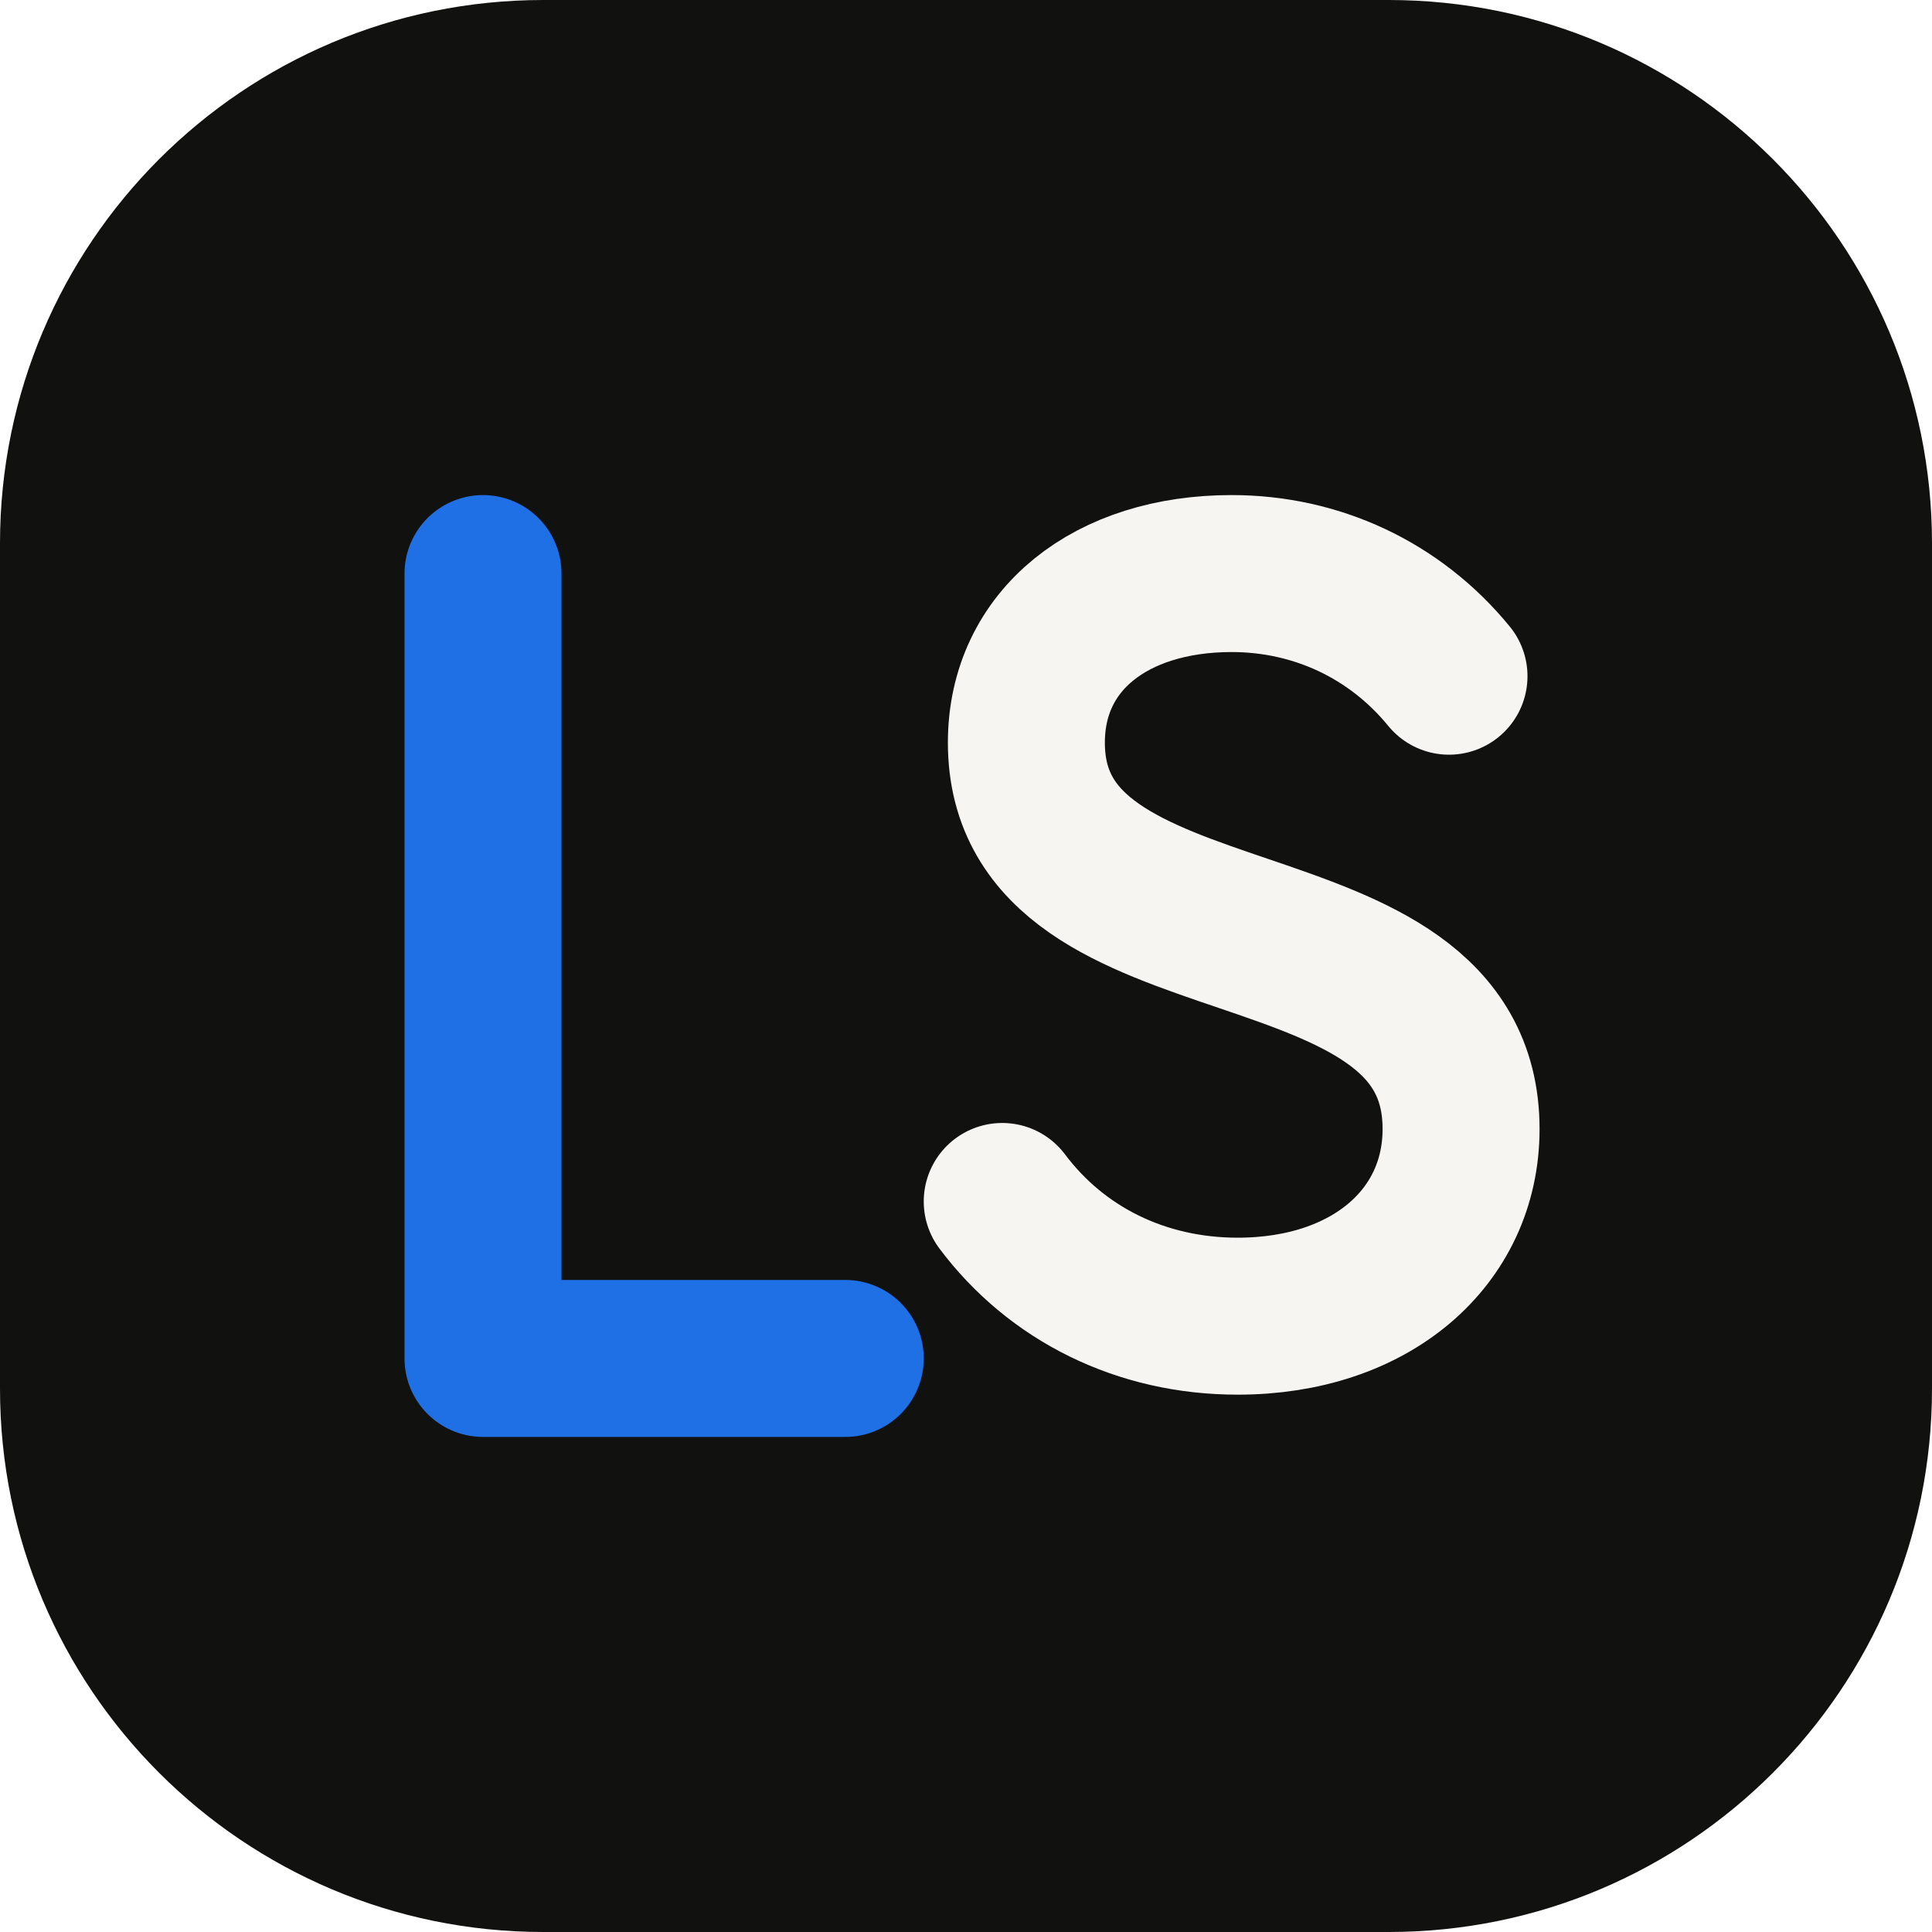
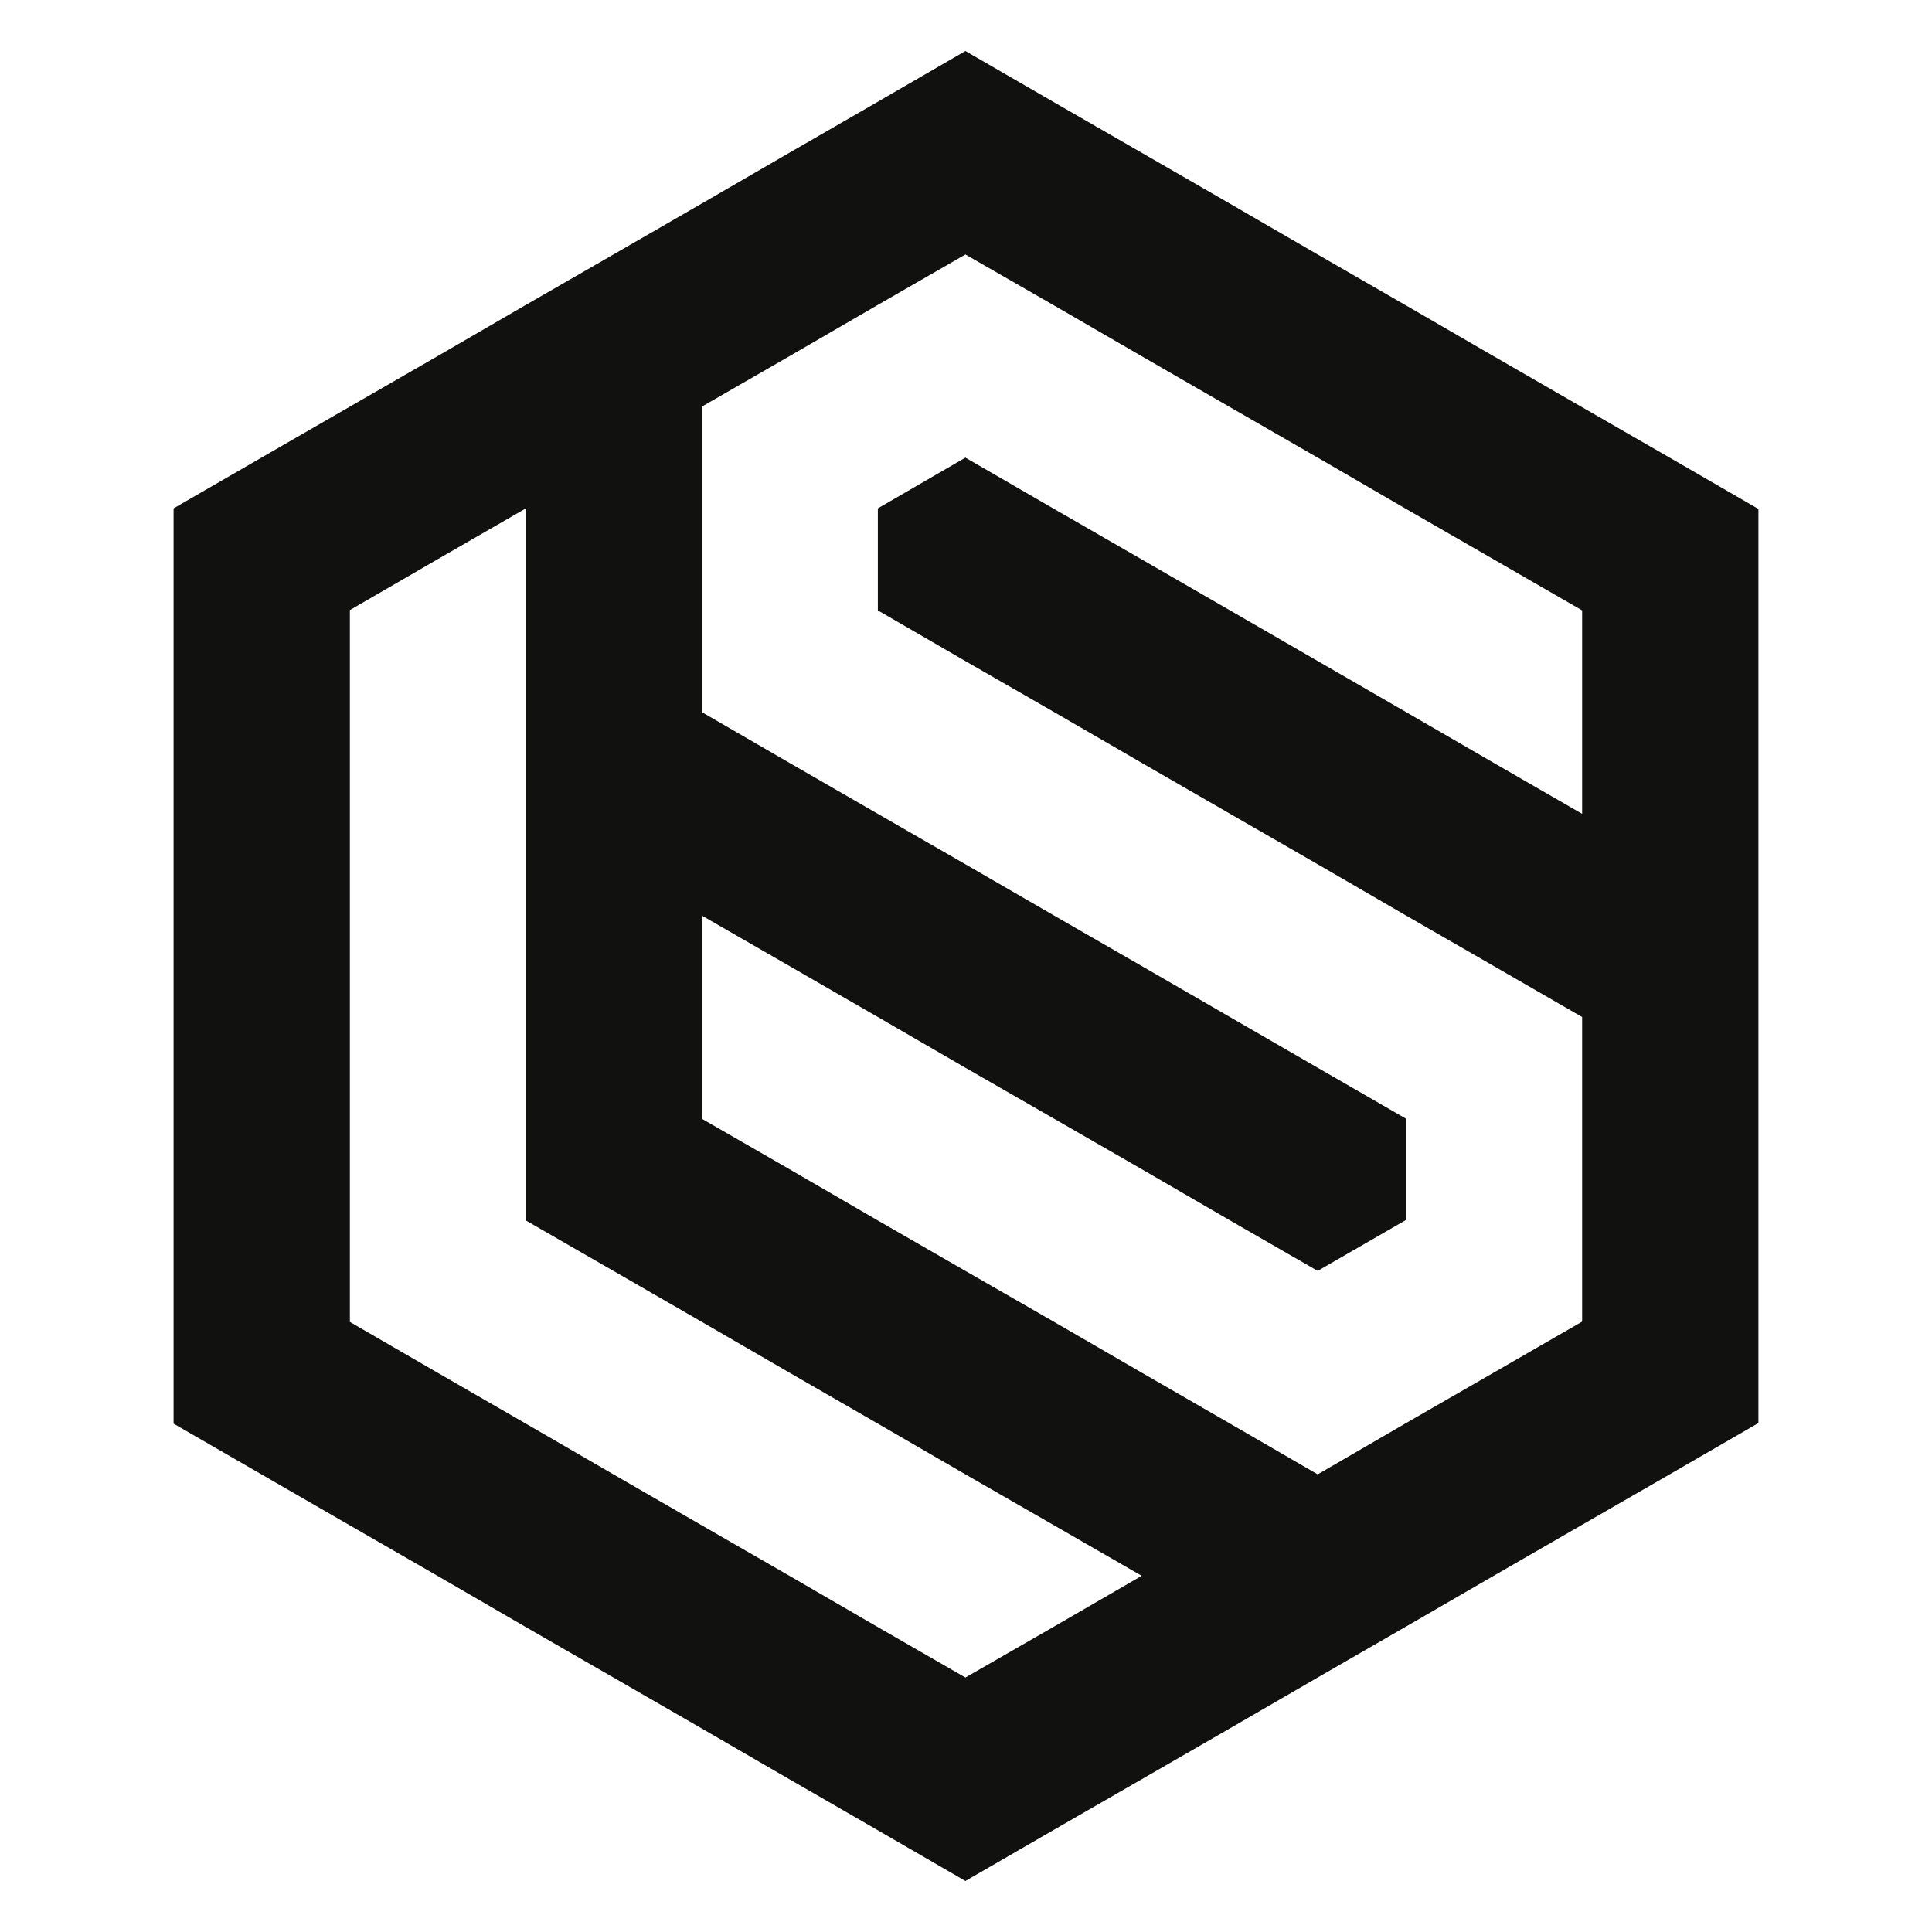
- <svg xmlns="http://www.w3.org/2000/svg" viewBox="0 0 32 32" fill="none">
-   <rect width="32" height="32" rx="9" fill="#111110" />
-   <path d="M8 9.5v13h6" stroke="#1f6fe5" stroke-width="2.6" stroke-linecap="round" stroke-linejoin="round" />
-   <path d="M24 11.2c-.9-1.1-2.2-1.7-3.6-1.7-2 0-3.4 1.1-3.4 2.8 0 3.9 7.2 2.4 7.2 6.4 0 1.8-1.5 3.1-3.7 3.1-1.6 0-3-.7-3.9-1.9" stroke="#f6f5f1" stroke-width="2.6" stroke-linecap="round" stroke-linejoin="round" />
+ <svg xmlns="http://www.w3.org/2000/svg" viewBox="0 0 64 64">
+   <style>
+     path { fill: #111110; }
+     @media (prefers-color-scheme: dark) { path { fill: #f4f3ee; } }
+   </style>
+   <path fill-rule="evenodd" d="M37.82,5.06l-2.9-1.67-2.94-1.7-2.9,1.68-2.93,1.69-2.9,1.68-2.93,1.69-2.9,1.67-2.93,1.7-2.9,1.67-2.93,1.69-2.91,1.68v30.32l2.91,1.68,2.93,1.69,2.9,1.67,2.93,1.7,2.9,1.67,2.93,1.69,2.9,1.68,2.93,1.69,2.9,1.68,2.94-1.7,2.9-1.67,2.93-1.69,2.9-1.68,2.93-1.69,2.9-1.68,2.93-1.69,2.9-1.67,2.94-1.7v-30.28l-2.94-1.7-2.9-1.67-2.93-1.69-2.9-1.68-2.93-1.69-2.9-1.68L37.82,5.06H37.82ZM37.82,18.53l-2.9-1.67-2.94-1.7-2.9,1.68v3.38l2.9,1.68,2.94,1.69,2.9,1.68,2.93,1.69,2.9,1.67,2.93,1.7,2.9,1.67,2.93,1.69v10.09l-2.93,1.69-2.9,1.67-2.93,1.7-2.9-1.68-2.93-1.69-2.9-1.68-2.94-1.69-2.9-1.67-2.93-1.7-2.9-1.67c0-5.39,0,.52,0-6.73l2.9,1.67,2.93,1.69,2.9,1.68,2.94,1.69,2.9,1.67,2.93,1.7,2.9,1.67,2.93-1.69v-3.35l-2.93-1.69q-2.92-1.69-5.83-3.37l-2.9-1.67-2.94-1.7-2.9-1.67-2.93-1.69-2.9-1.68v-10.12l2.9-1.67,2.93-1.7,2.9-1.67,2.94,1.69,2.9,1.68,2.93,1.69,2.9,1.67,2.93,1.7,2.9,1.67,2.93,1.69v6.74l-2.93-1.69-2.9-1.68Q42.2,21.06,37.82,18.53H37.82ZM34.92,50.53l2.9,1.67-2.9,1.68-2.94,1.69-2.9-1.67-2.93-1.7-2.9-1.67-2.93-1.69-2.9-1.68-2.93-1.69-2.9-1.68v-23.58l2.9-1.68,2.93-1.69v23.59l2.9,1.67,2.93,1.69,2.9,1.68,2.93,1.69,2.9,1.68L34.92,50.53Z" />
</svg>
